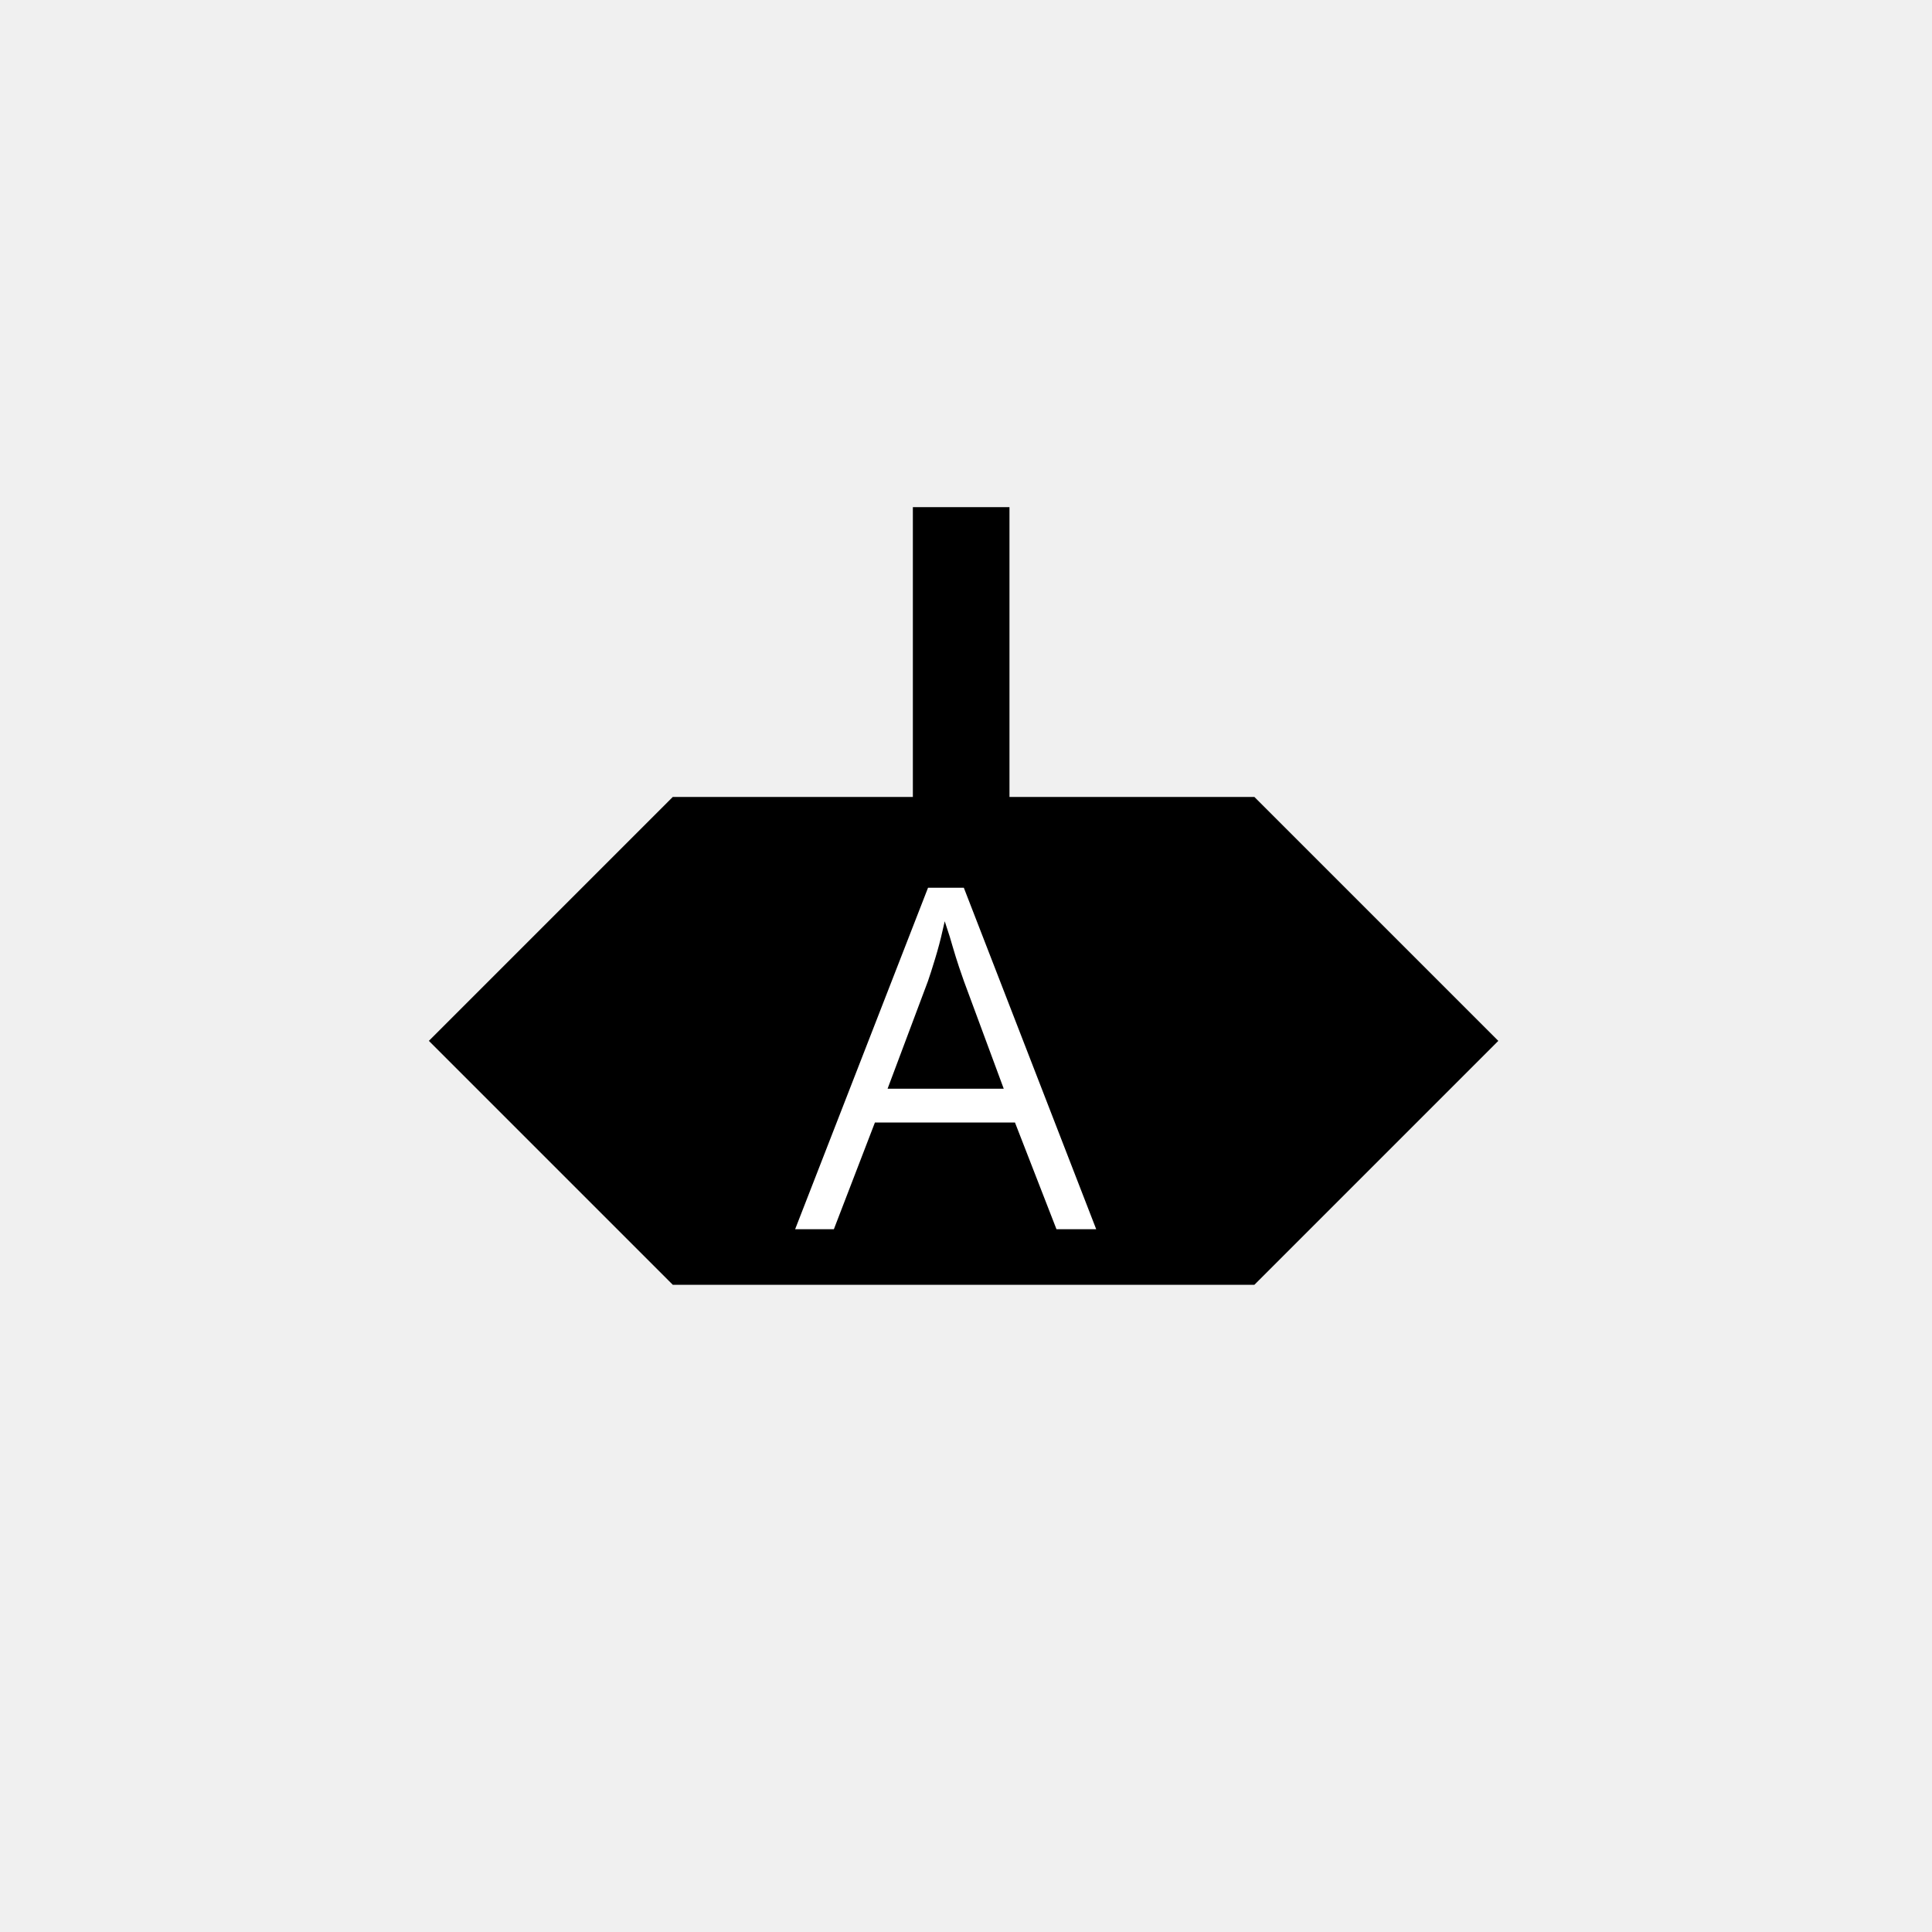
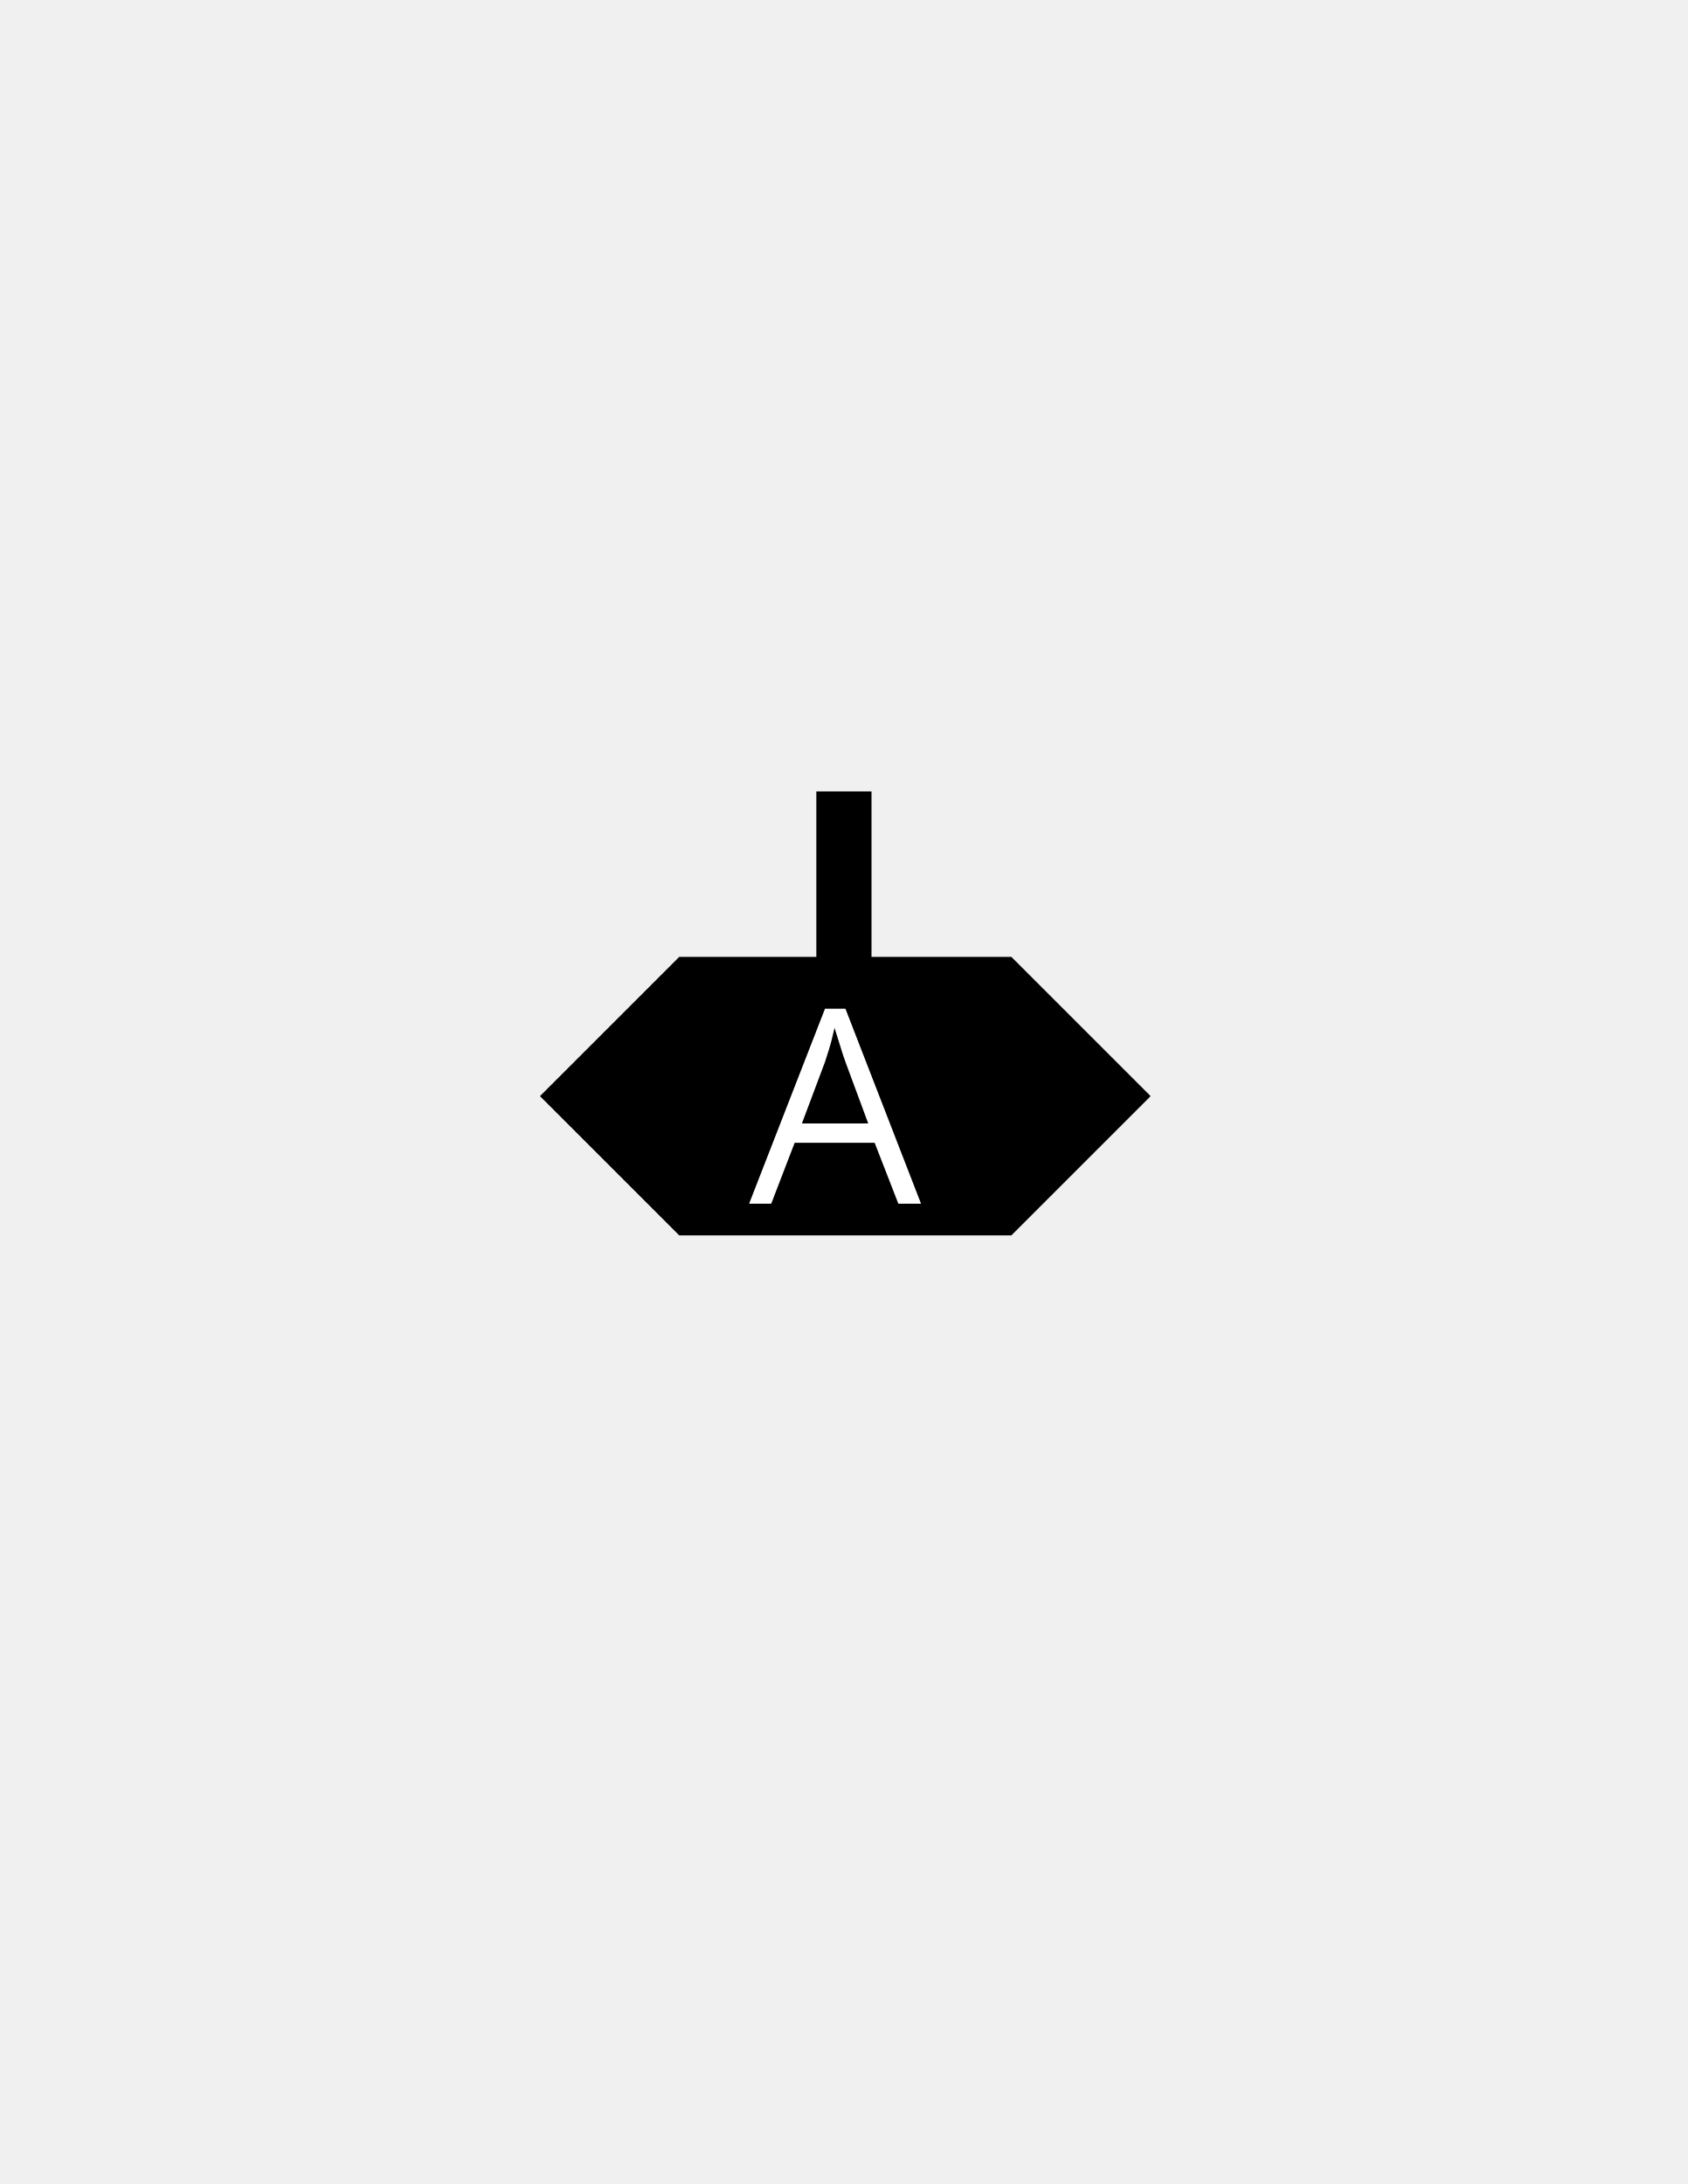
- <svg xmlns="http://www.w3.org/2000/svg" version="1.1" id="Layer_1" x="0px" y="0px" width="400px" height="400px" viewBox="0 0 400 400" enable-background="new 0 0 400 400" xml:space="preserve">
-   <g id="Layer_3">
-     <g>
-       <polygon stroke="#000000" points="89.5,215.5 139.5,165.5 259.5,165.5 309.5,215.5 259.5,265.5 139.5,265.5   " />
+ <svg xmlns="http://www.w3.org/2000/svg" version="1.1" x="0px" y="0px" width="612px" height="792px" viewBox="0 0 612 792" enable-background="new 0 0 612 792" xml:space="preserve">
+   <g id="Version_1.0" display="none">
+     <g id="octagon" display="inline">
+       <g id="outFrame">
+         <line fill="none" stroke="#0000FF" stroke-width="2" x1="220" y1="309.5" x2="306" y2="273" />
+         <line fill="none" stroke="#0000FF" stroke-width="2" x1="306" y1="273" x2="390.5" y2="309.5" />
+         <line fill="none" stroke="#0000FF" stroke-width="2" x1="390.5" y1="309.5" x2="427" y2="396" />
+         <line fill="none" stroke="#0000FF" stroke-width="2" x1="427" y1="396" x2="390.5" y2="482.5" />
+         <line fill="none" stroke="#0000FF" stroke-width="2" x1="390.5" y1="482.5" x2="306" y2="516" />
+         <line fill="none" stroke="#0000FF" stroke-width="2" x1="306" y1="516" x2="220" y2="482.5" />
+         <line fill="none" stroke="#0000FF" stroke-width="2" x1="220" y1="482.5" x2="183" y2="396" />
+         <line fill="none" stroke="#0000FF" stroke-width="2" x1="183" y1="396" x2="220" y2="309.5" />
+       </g>
+       <line id="mod2_1_" fill="none" stroke="#0000FF" stroke-width="2" x1="203.966" y1="445.015" x2="406.199" y2="445.295" />
+       <line id="mod1_1_" fill="none" stroke="#0000FF" stroke-width="2" x1="203.966" y1="346.985" x2="406.199" y2="346.705" />
+     </g>
+   </g>
+   <g id="Layer_2">
+     <g id="Layer_3">
+       <g>
+         <polygon stroke="#000000" points="196.5,397.5 246.5,347.5 366.5,347.5 416.5,397.5 366.5,447.5 246.5,447.5    " />
+       </g>
+       <g>
+         <line fill="none" stroke="#000000" stroke-width="20" x1="306" y1="382" x2="306" y2="287" />
+       </g>
    </g>
    <g>
-       <line fill="none" stroke="#000000" stroke-width="20" x1="199" y1="200" x2="199" y2="105" />
+       <text transform="matrix(1 0 0 1 270.8916 437)" fill="#FFFFFF" font-family="'Arial-BoldMT'" font-size="100">A</text>
+       <text transform="matrix(1 0 0 1 270.8916 437)" fill="none" stroke="#000000" font-family="'Arial-BoldMT'" font-size="100">A</text>
    </g>
  </g>
-   <g id="Layer_2" display="none">
-     <g id="octagon" display="inline">
-       <g id="outFrame">
-         <line fill="none" stroke="#0000FF" stroke-width="2" x1="115" y1="114.5" x2="201" y2="78" />
-         <line fill="none" stroke="#0000FF" stroke-width="2" x1="201" y1="78" x2="285.5" y2="114.5" />
-         <line fill="none" stroke="#0000FF" stroke-width="2" x1="285.5" y1="114.5" x2="322" y2="201" />
-         <line fill="none" stroke="#0000FF" stroke-width="2" x1="322" y1="201" x2="285.5" y2="287.5" />
-         <line fill="none" stroke="#0000FF" stroke-width="2" x1="285.5" y1="287.5" x2="201" y2="321" />
-         <line fill="none" stroke="#0000FF" stroke-width="2" x1="201" y1="321" x2="115" y2="287.5" />
-         <line fill="none" stroke="#0000FF" stroke-width="2" x1="115" y1="287.5" x2="78" y2="201" />
-         <line fill="none" stroke="#0000FF" stroke-width="2" x1="78" y1="201" x2="115" y2="114.5" />
-       </g>
-       <line id="mod2_1_" fill="none" stroke="#0000FF" stroke-width="2" x1="98.966" y1="250.016" x2="301.199" y2="250.295" />
-       <line id="mod1_1_" fill="none" stroke="#0000FF" stroke-width="2" x1="98.966" y1="151.985" x2="301.199" y2="151.705" />
-     </g>
-   </g>
-   <g>
-     <text transform="matrix(1 0 0 1 163.8916 255)" fill="#FFFFFF" font-family="'Arial-BoldMT'" font-size="100">A</text>
-     <text transform="matrix(1 0 0 1 163.8916 255)" fill="none" stroke="#000000" font-family="'Arial-BoldMT'" font-size="100">A</text>
-   </g>
</svg>
